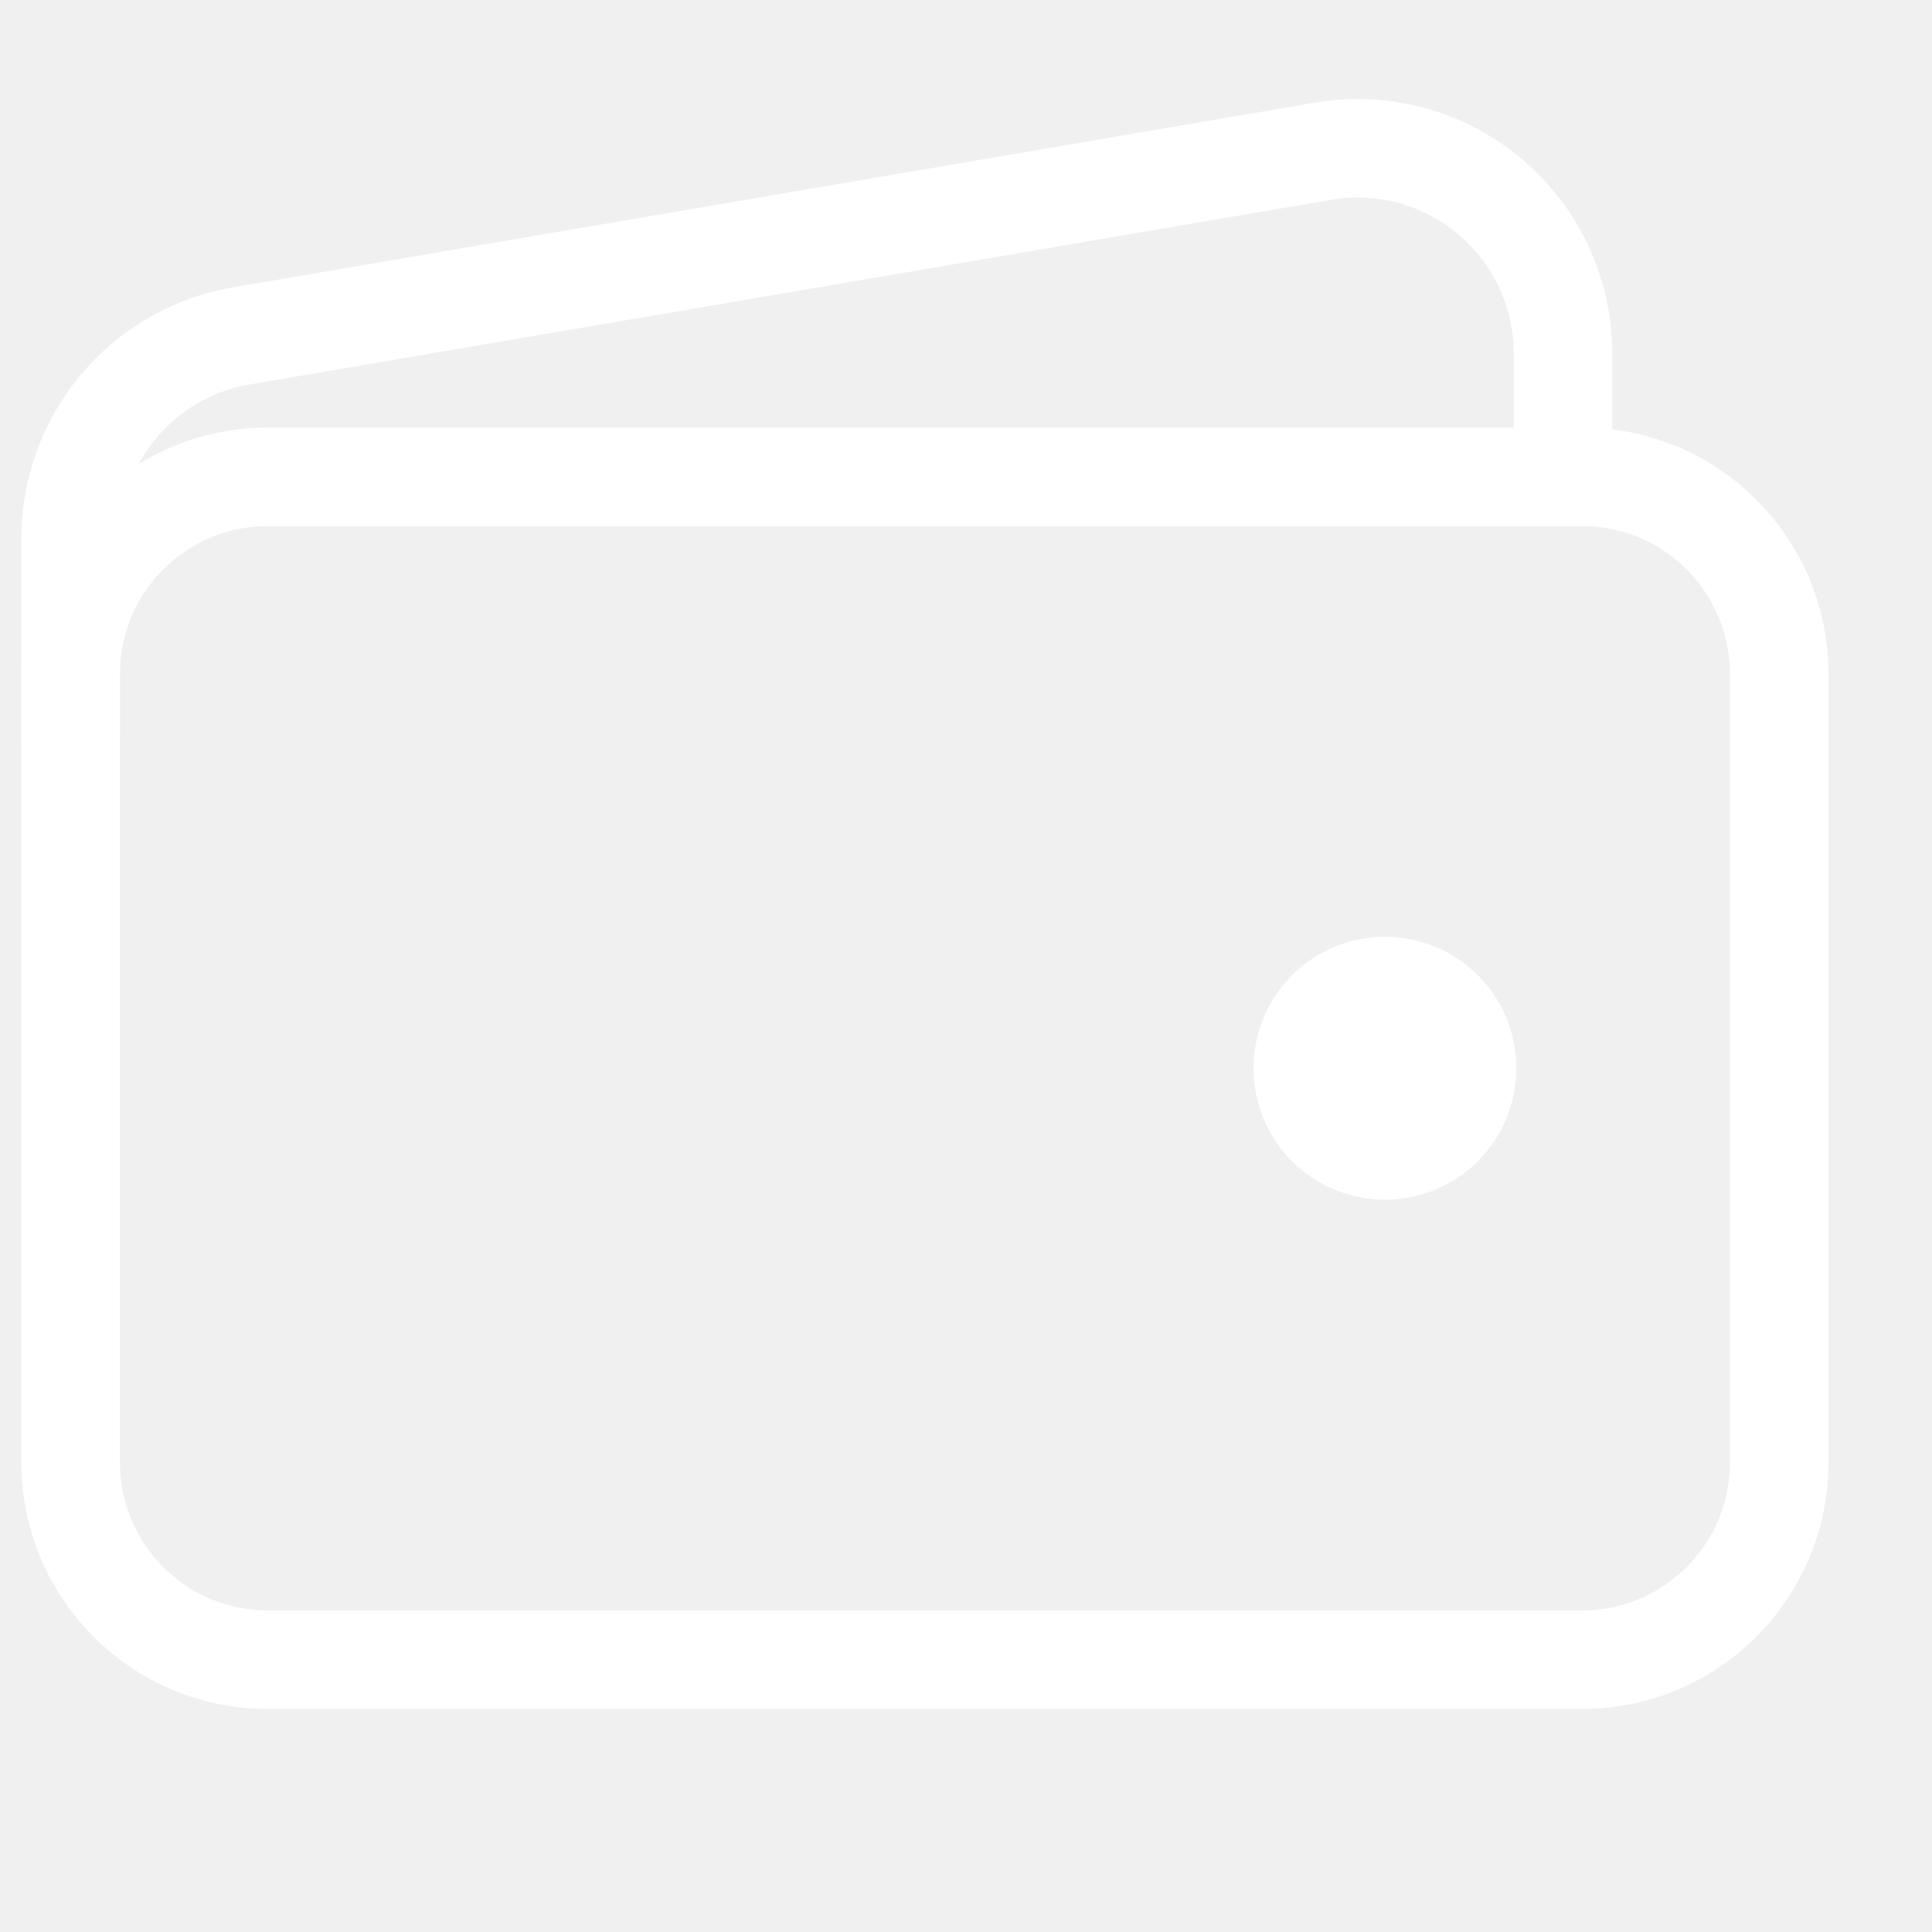
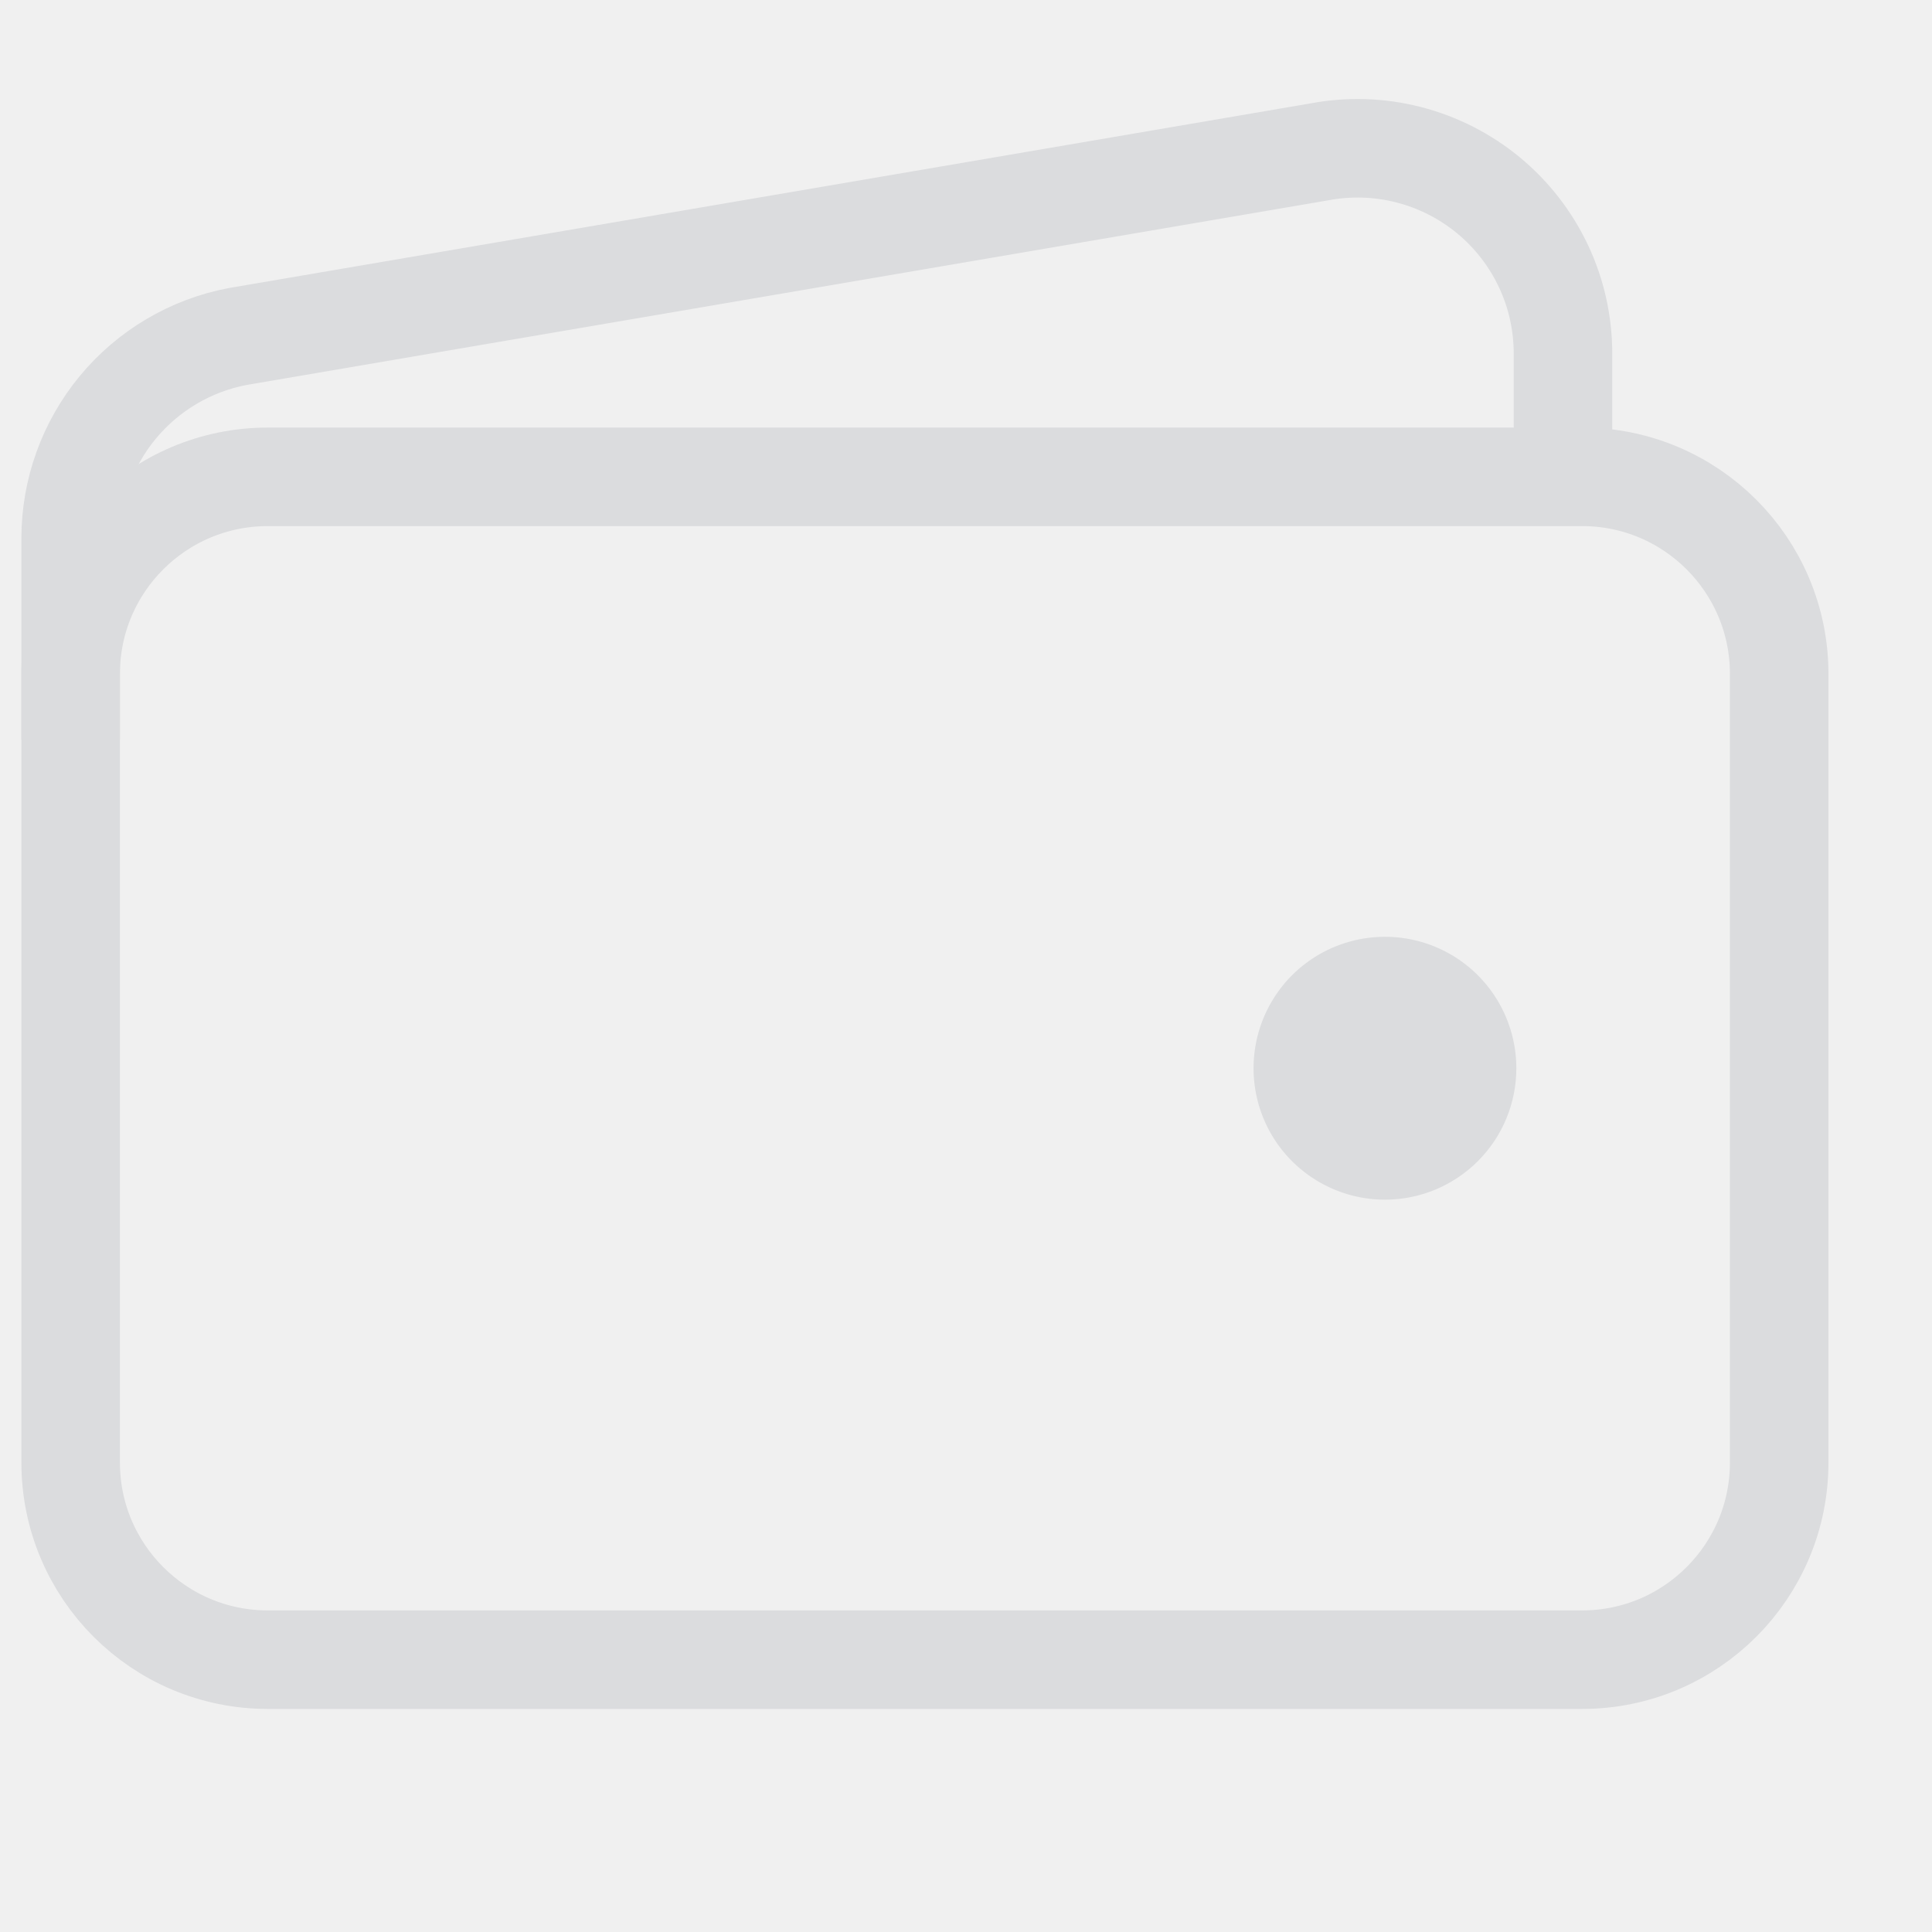
<svg xmlns="http://www.w3.org/2000/svg" width="21" height="21" viewBox="0 0 21 21" fill="none">
  <g clip-path="url(#clip0_743_22)">
-     <path d="M17.197 5.183H2.911C1.727 5.183 0.768 6.142 0.768 7.325V15.897C0.768 17.08 1.727 18.04 2.911 18.04H17.197C18.38 18.04 19.339 17.08 19.339 15.897V7.325C19.339 6.142 18.38 5.183 17.197 5.183Z" stroke="white" stroke-width="1.071" stroke-linejoin="round" />
-     <path d="M16.989 5.183V3.843C16.989 3.515 16.917 3.19 16.777 2.893C16.637 2.596 16.433 2.333 16.18 2.124C15.927 1.915 15.631 1.764 15.312 1.682C14.994 1.6 14.662 1.59 14.339 1.651L2.582 3.658C2.072 3.755 1.611 4.028 1.28 4.428C0.949 4.829 0.768 5.332 0.768 5.852V8.04" stroke="white" stroke-width="1.071" stroke-linejoin="round" />
-     <path d="M15.054 13.04C14.771 13.04 14.495 12.956 14.26 12.799C14.025 12.642 13.842 12.419 13.734 12.158C13.626 11.897 13.598 11.61 13.653 11.332C13.708 11.055 13.844 10.801 14.043 10.601C14.243 10.401 14.498 10.265 14.775 10.21C15.052 10.155 15.339 10.183 15.6 10.291C15.861 10.399 16.084 10.582 16.241 10.817C16.398 11.052 16.482 11.329 16.482 11.611C16.482 11.99 16.332 12.353 16.064 12.621C15.796 12.889 15.433 13.04 15.054 13.04Z" fill="white" />
+     <path d="M17.197 5.183H2.911C1.727 5.183 0.768 6.142 0.768 7.325V15.897C0.768 17.08 1.727 18.04 2.911 18.04H17.197C18.38 18.04 19.339 17.08 19.339 15.897V7.325C19.339 6.142 18.38 5.183 17.197 5.183Z" stroke="#DBDCDE" stroke-width="1.071" stroke-linejoin="round" />
+     <path d="M16.989 5.183V3.843C16.989 3.515 16.917 3.19 16.777 2.893C16.637 2.596 16.433 2.333 16.18 2.124C15.927 1.915 15.631 1.764 15.312 1.682C14.994 1.6 14.662 1.59 14.339 1.651L2.582 3.658C2.072 3.755 1.611 4.028 1.28 4.428C0.949 4.829 0.768 5.332 0.768 5.852V8.04" stroke="#DBDCDE" stroke-width="1.071" stroke-linejoin="round" />
+     <path d="M15.054 13.04C14.771 13.04 14.495 12.956 14.26 12.799C14.025 12.642 13.842 12.419 13.734 12.158C13.626 11.897 13.598 11.61 13.653 11.332C13.708 11.055 13.844 10.801 14.043 10.601C14.243 10.401 14.498 10.265 14.775 10.21C15.052 10.155 15.339 10.183 15.6 10.291C15.861 10.399 16.084 10.582 16.241 10.817C16.398 11.052 16.482 11.329 16.482 11.611C16.482 11.99 16.332 12.353 16.064 12.621C15.796 12.889 15.433 13.04 15.054 13.04Z" fill="#DBDCDE" />
  </g>
  <defs>
    <clipPath id="clip0_743_22">
      <rect width="20" height="20" fill="#DBDCDE" transform="translate(0.0537109 0.137939)" />
    </clipPath>
  </defs>
</svg>
